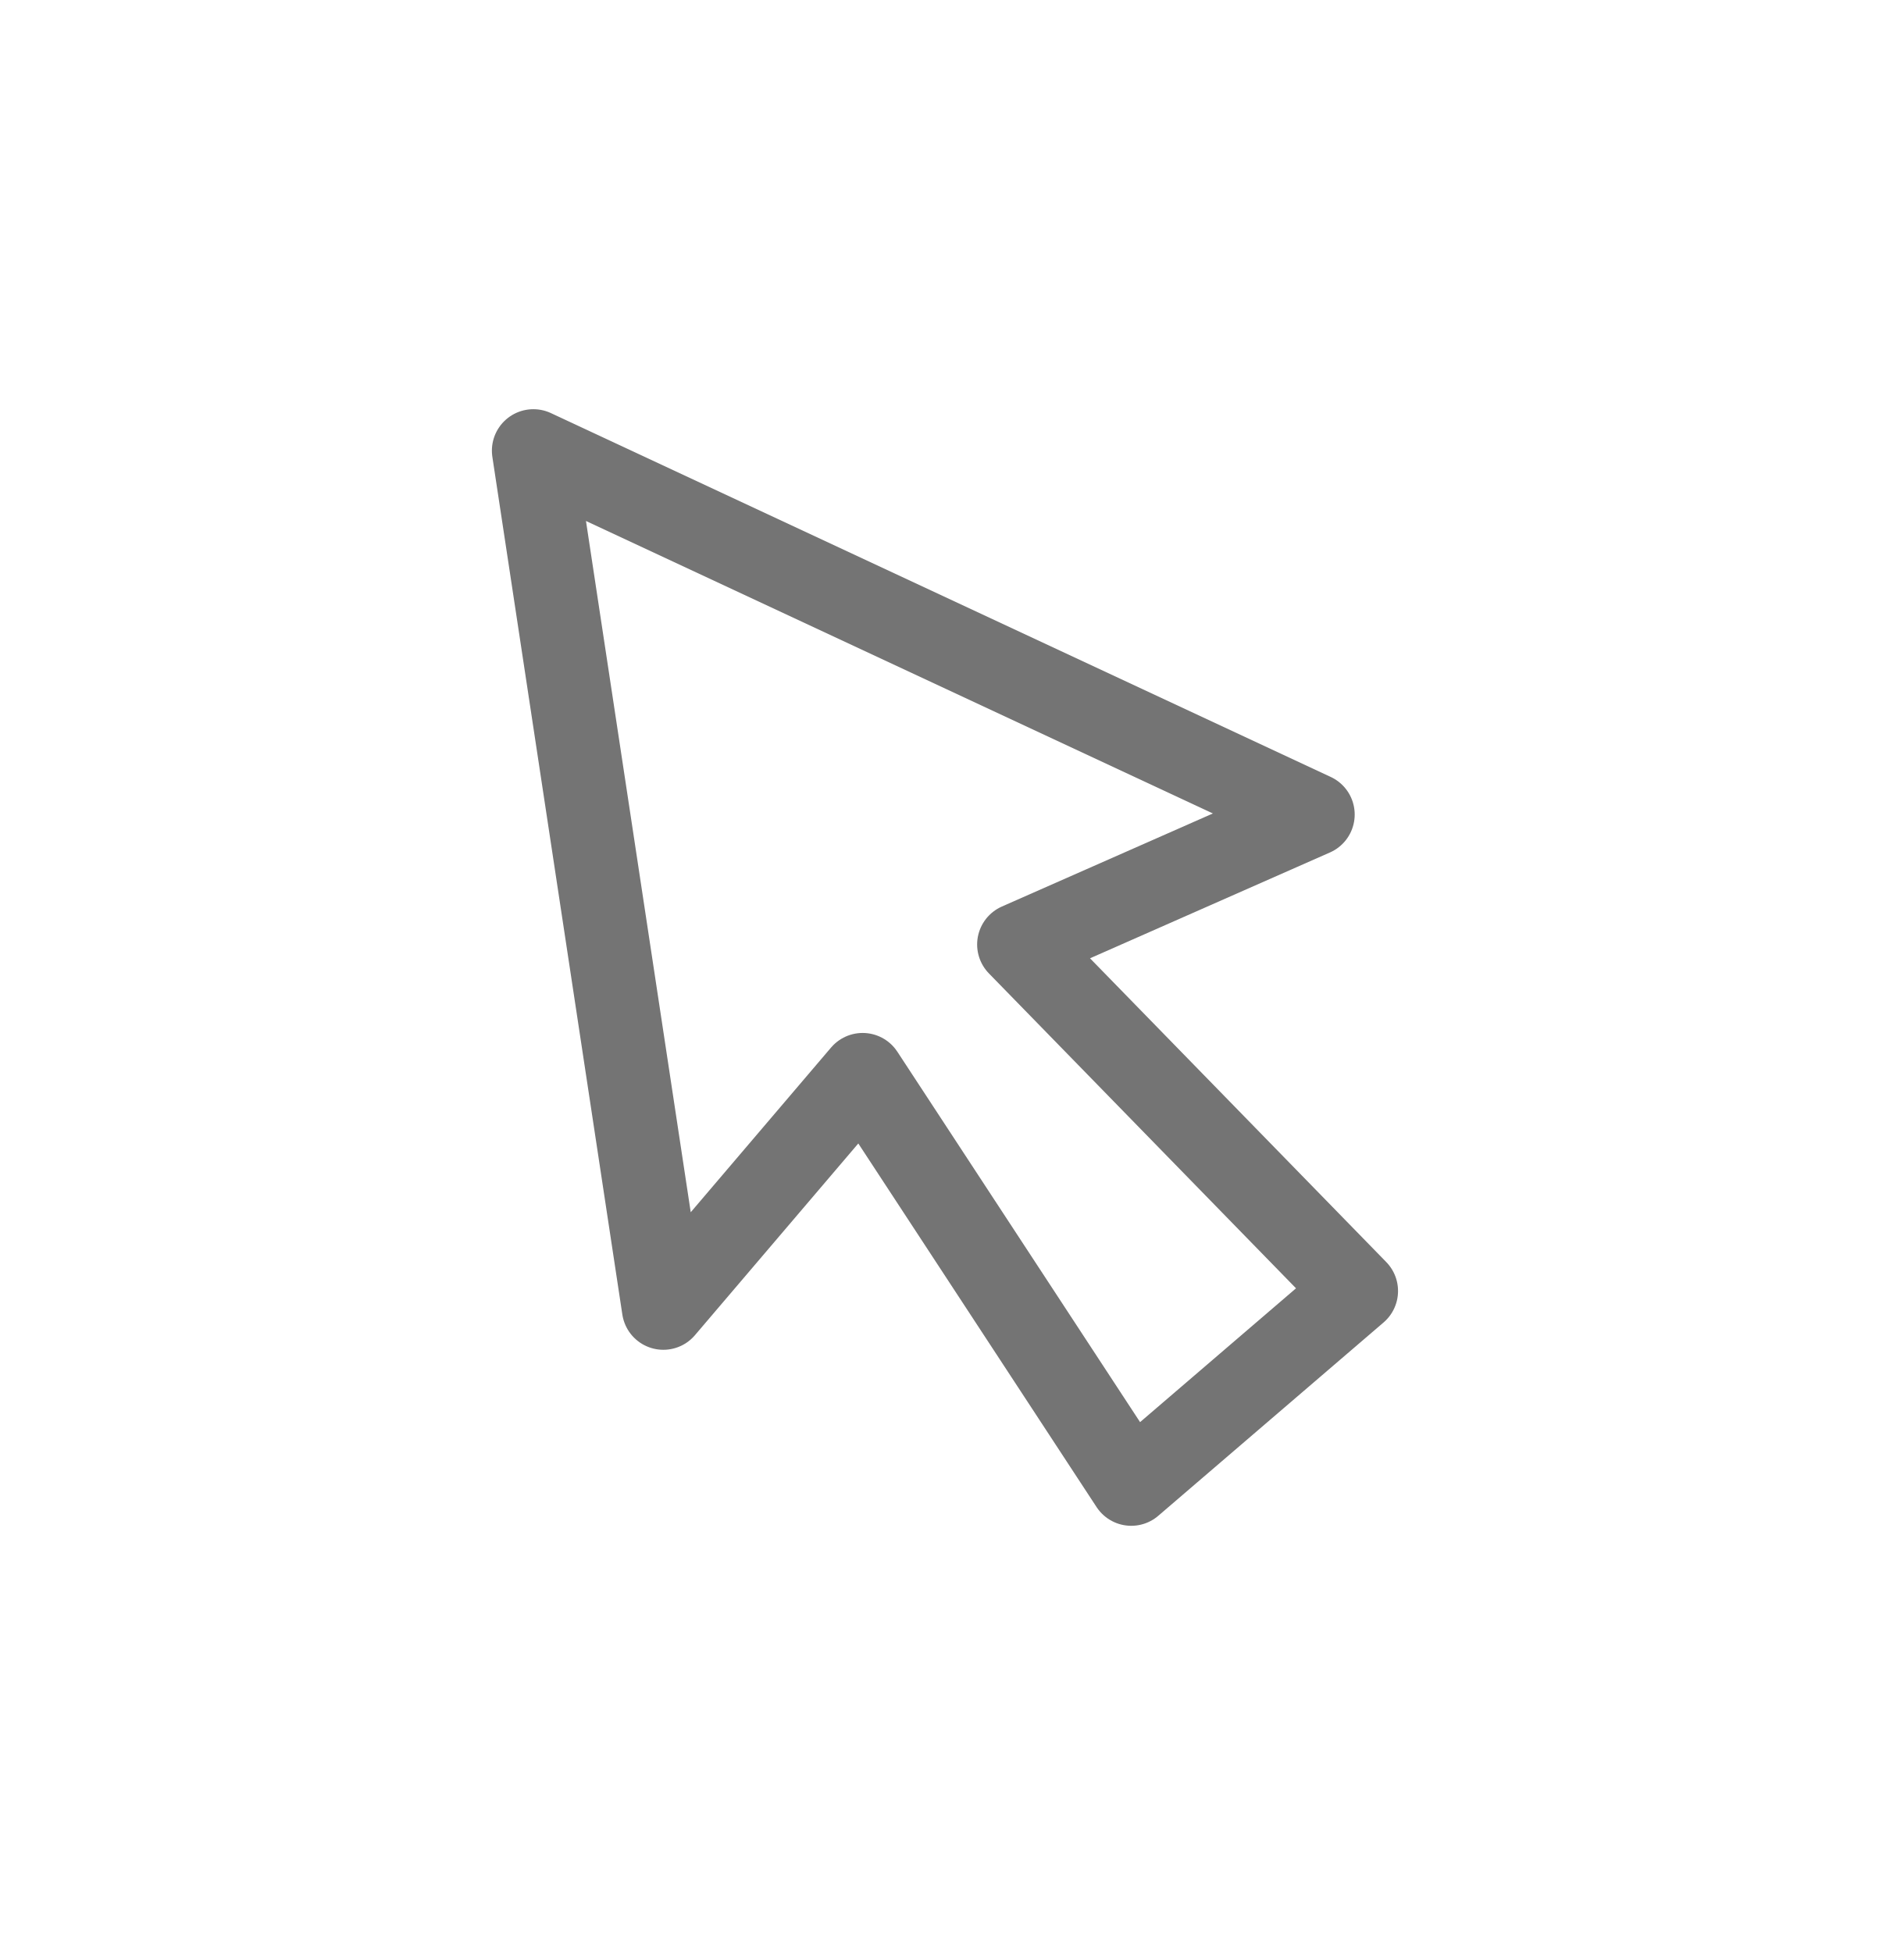
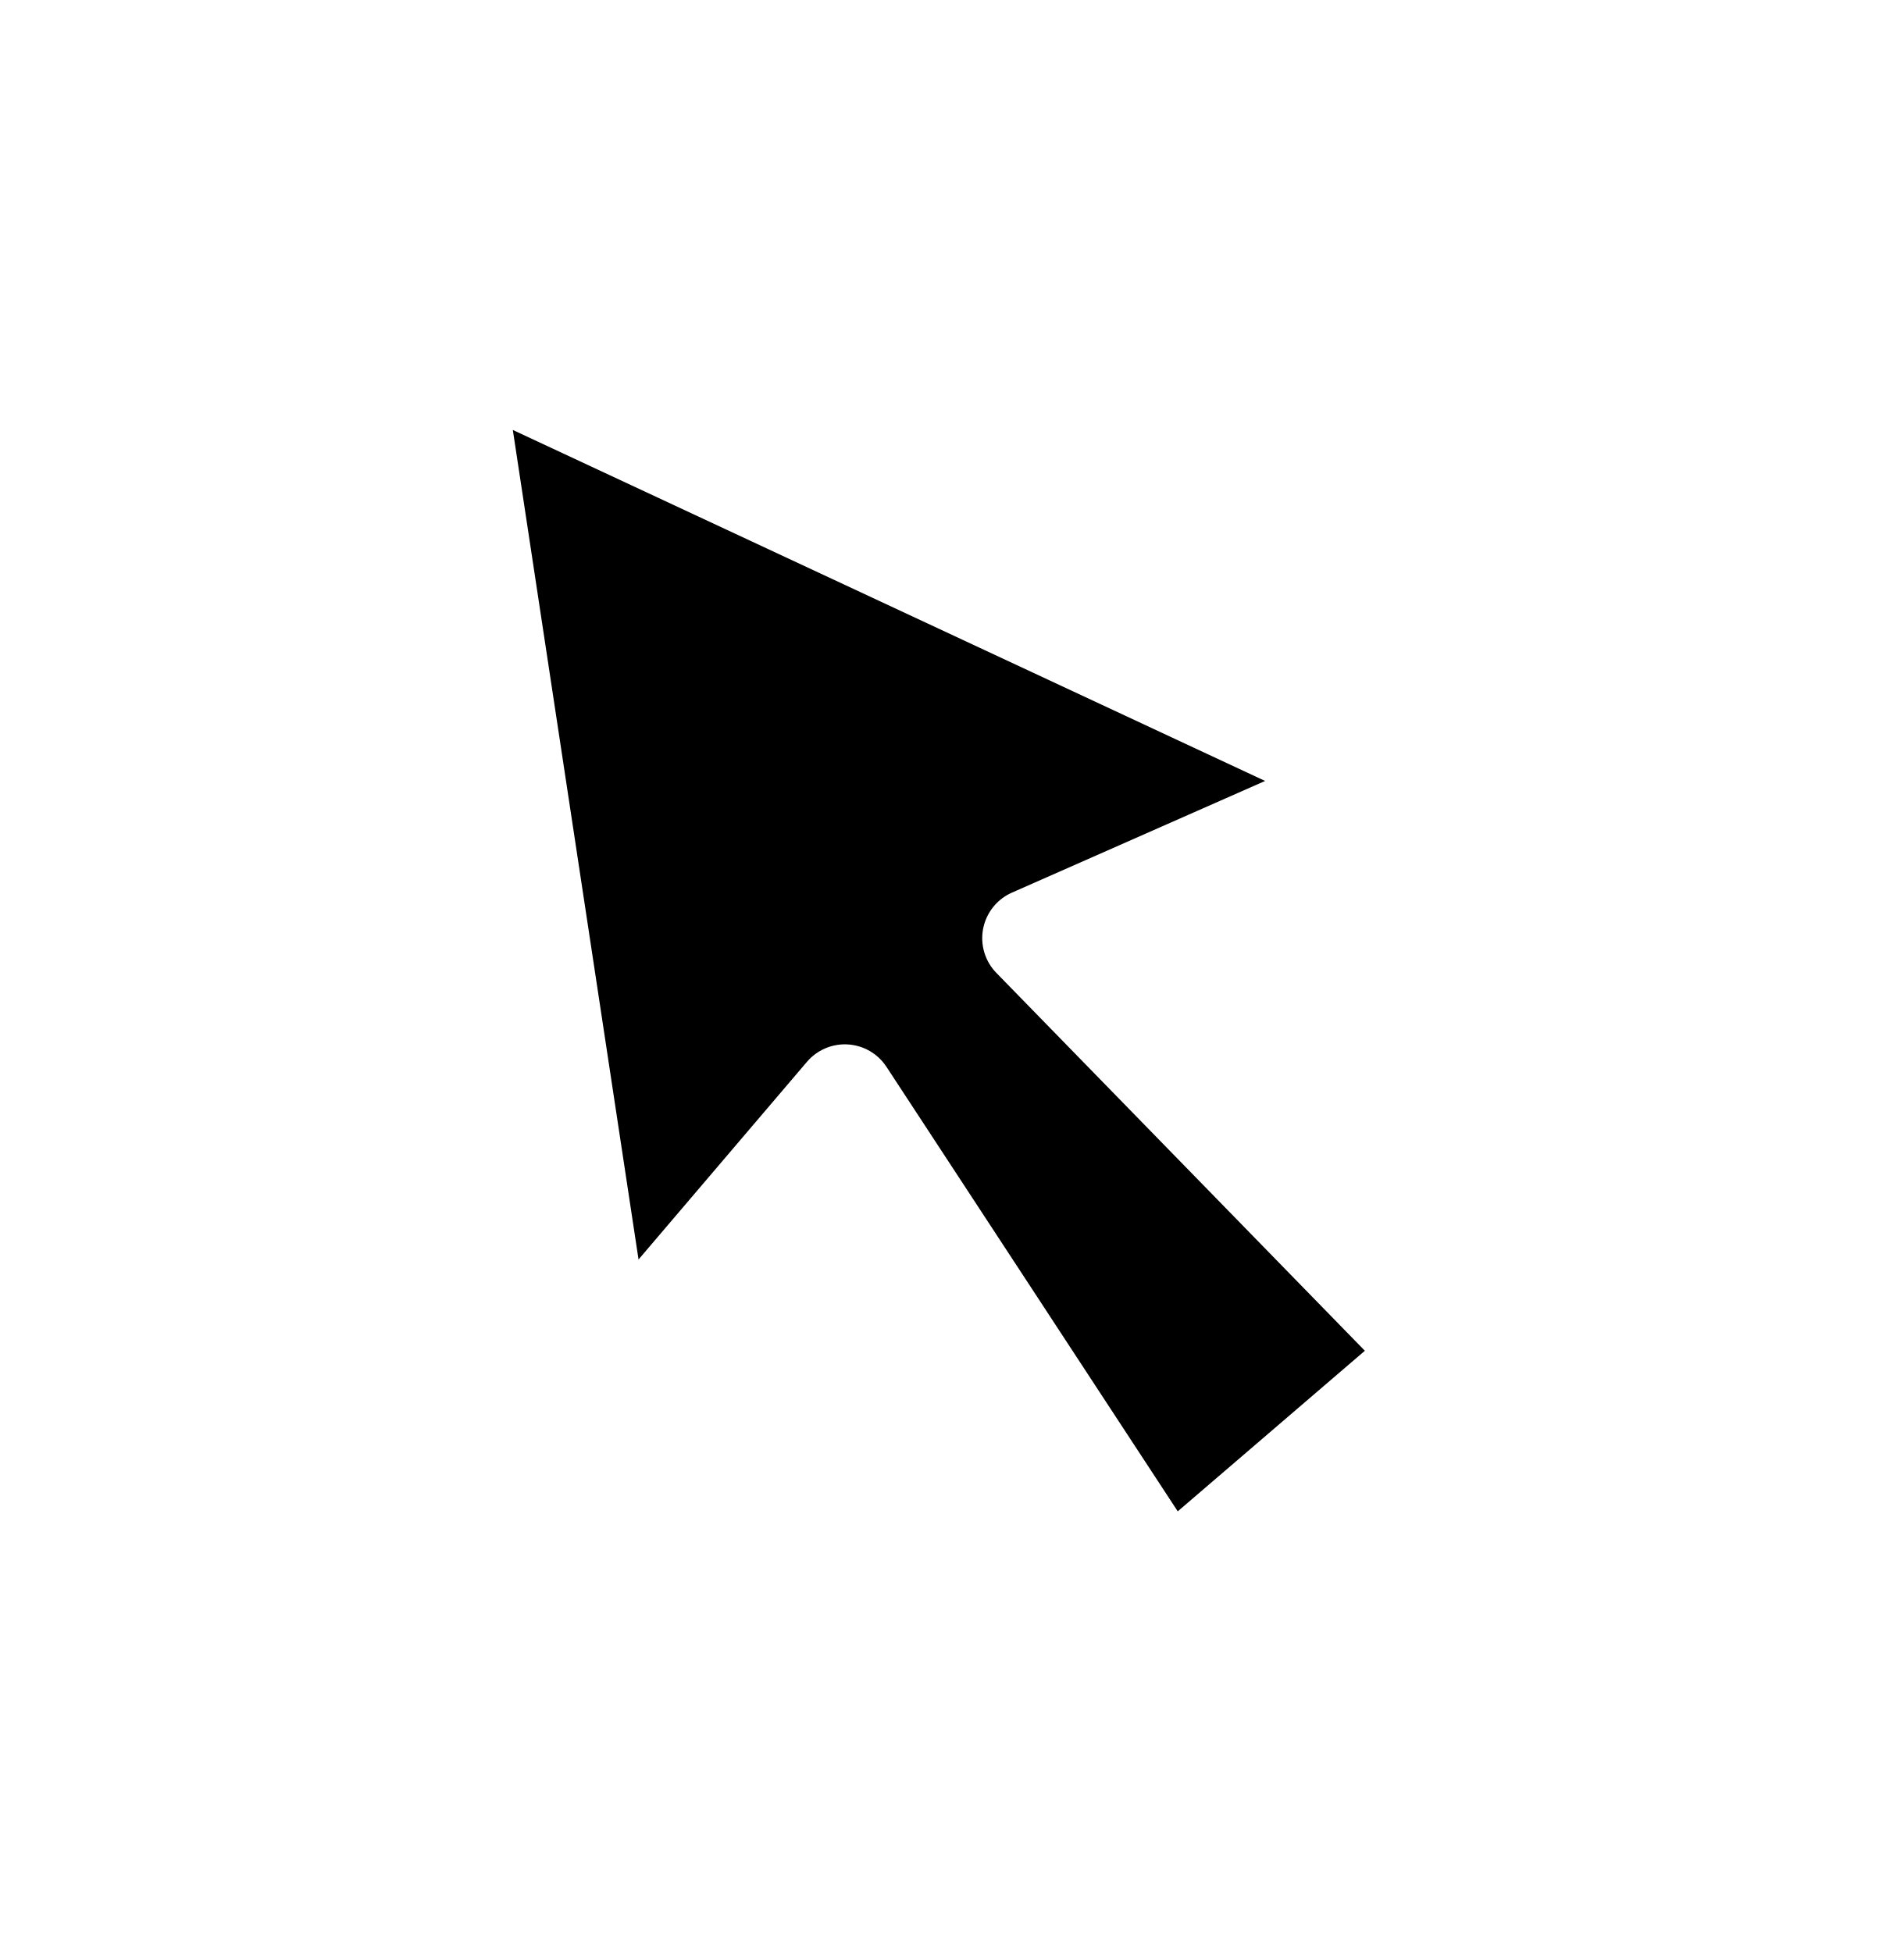
- <svg xmlns="http://www.w3.org/2000/svg" width="100%" height="100%" version="1.1" style="stroke-linecap: round; stroke-linejoin: round;" viewBox="-71.348 -30.237 229.463 235.375">
-   <polygon id="P-b1-a2d530" points="-49.62,-63.722 -33.95,39.696 -9.924,11.491 22.459,60.919 49.62,37.606 8.879,-4.178 44.396,-19.848" style="stroke: rgb(116, 116, 116); stroke-opacity: 1; stroke-width: 10; fill: rgb(0, 0, 0); fill-opacity: 0;" transform="matrix(1,0,0,1,42.57233,87.82718)" />
-   <rect id="R-d2-142a34" width="26.228" height="25.568" style="stroke: rgb(94, 94, 94); stroke-opacity: 1; stroke-width: 0; fill: rgb(33, 33, 33); fill-opacity: 0;" transform="matrix(1,0,0,1,-52.22577,-10.62232)" />
-   <rect id="R-6f-f5a75f" width="26.228" height="25.568" style="stroke: rgb(94, 94, 94); stroke-opacity: 1; stroke-width: 0; fill: rgb(33, 33, 33); fill-opacity: 0;" transform="matrix(1,0,0,1,112.766,159.9559)" />
+ <svg xmlns="http://www.w3.org/2000/svg" width="100%" height="100%" version="1.1" style="stroke-linecap: round; stroke-linejoin: round;" viewBox="-52.226 -10.622 191.219 196.146">
+   <polygon id="P-b1-a2d530" points="-49.62,-63.722 -33.95,39.696 -9.924,11.491 22.459,60.919 49.62,37.606 8.879,-4.178 44.396,-19.848" transform="matrix(1,0,0,1,42.57233,87.82718)" style="stroke: rgb(255, 255, 255); stroke-opacity: 1; stroke-width: 10; fill: rgb(0, 0, 0); fill-opacity: 1;" />
+   <rect id="R-d2-142a34" width="26.228" height="25.568" style="stroke: rgb(255, 255, 255); stroke-opacity: 1; stroke-width: 0; fill: rgb(33, 33, 33); fill-opacity: 0;" transform="matrix(1,0,0,1,-52.22577,-10.62232)" />
+   <rect id="R-6f-f5a75f" width="26.228" height="25.568" style="stroke: rgb(255, 255, 255); stroke-opacity: 1; stroke-width: 0; fill: rgb(33, 33, 33); fill-opacity: 0;" transform="matrix(1,0,0,1,112.766,159.9559)" />
</svg>
